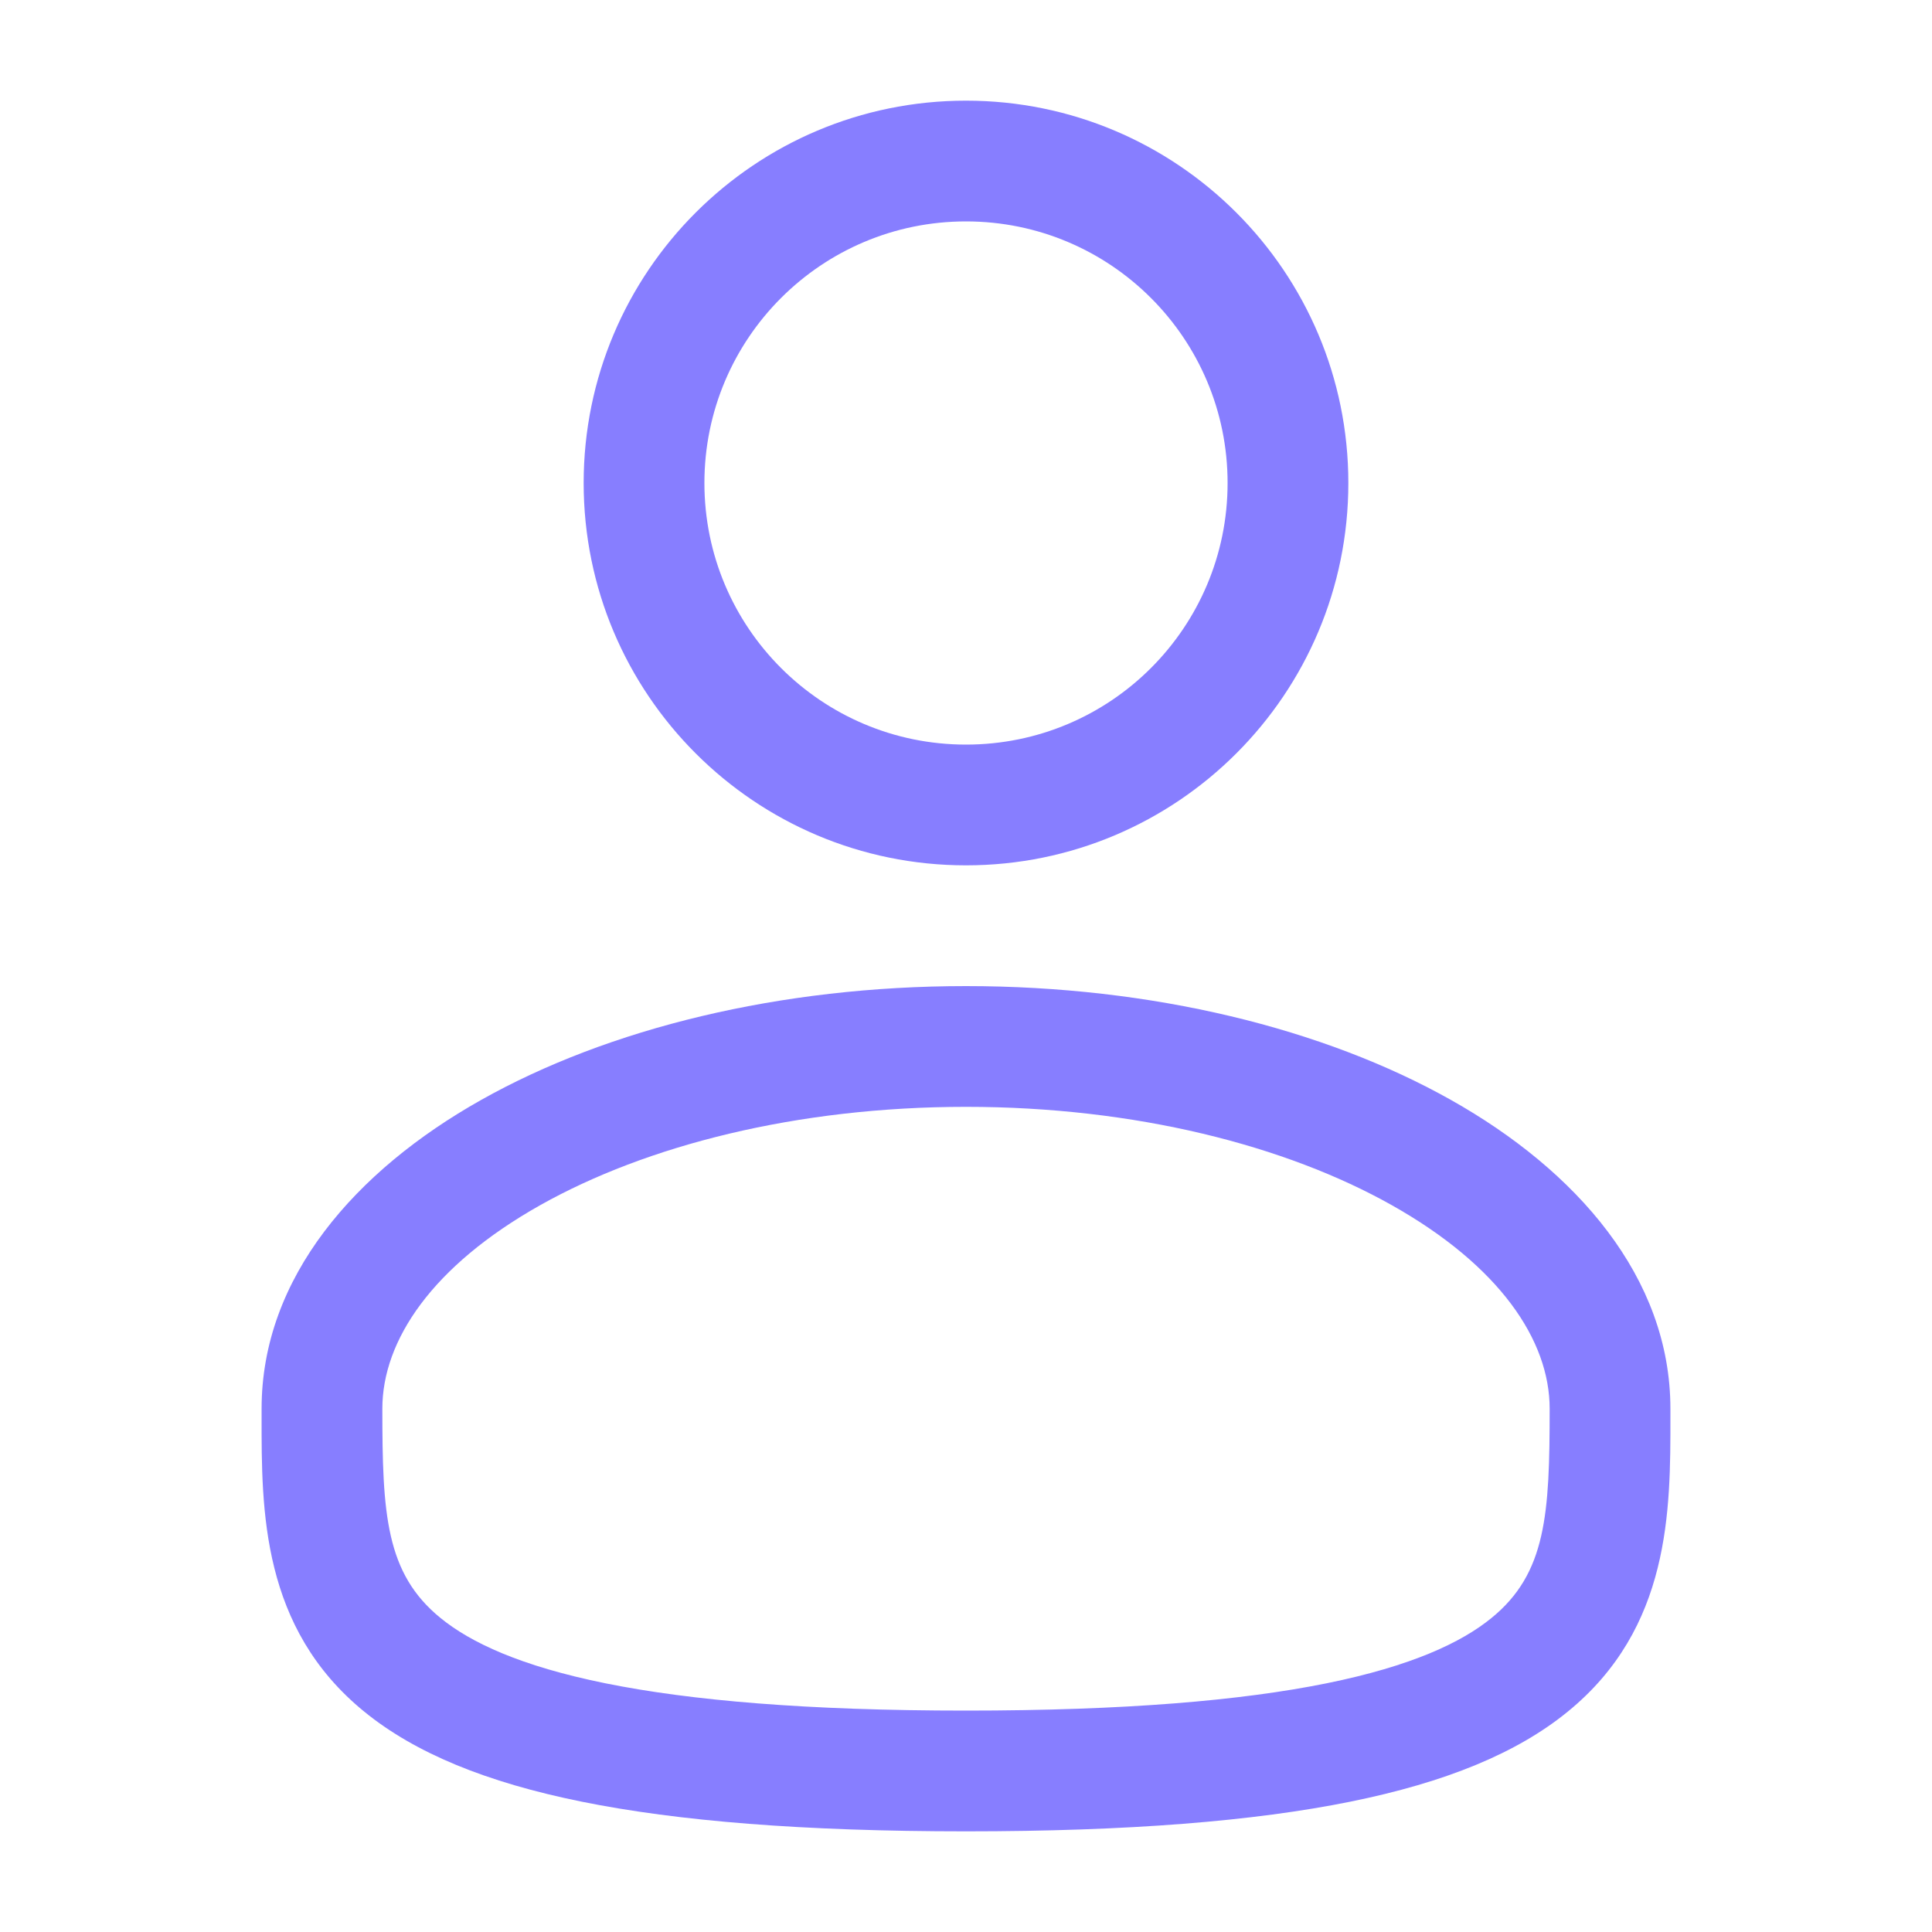
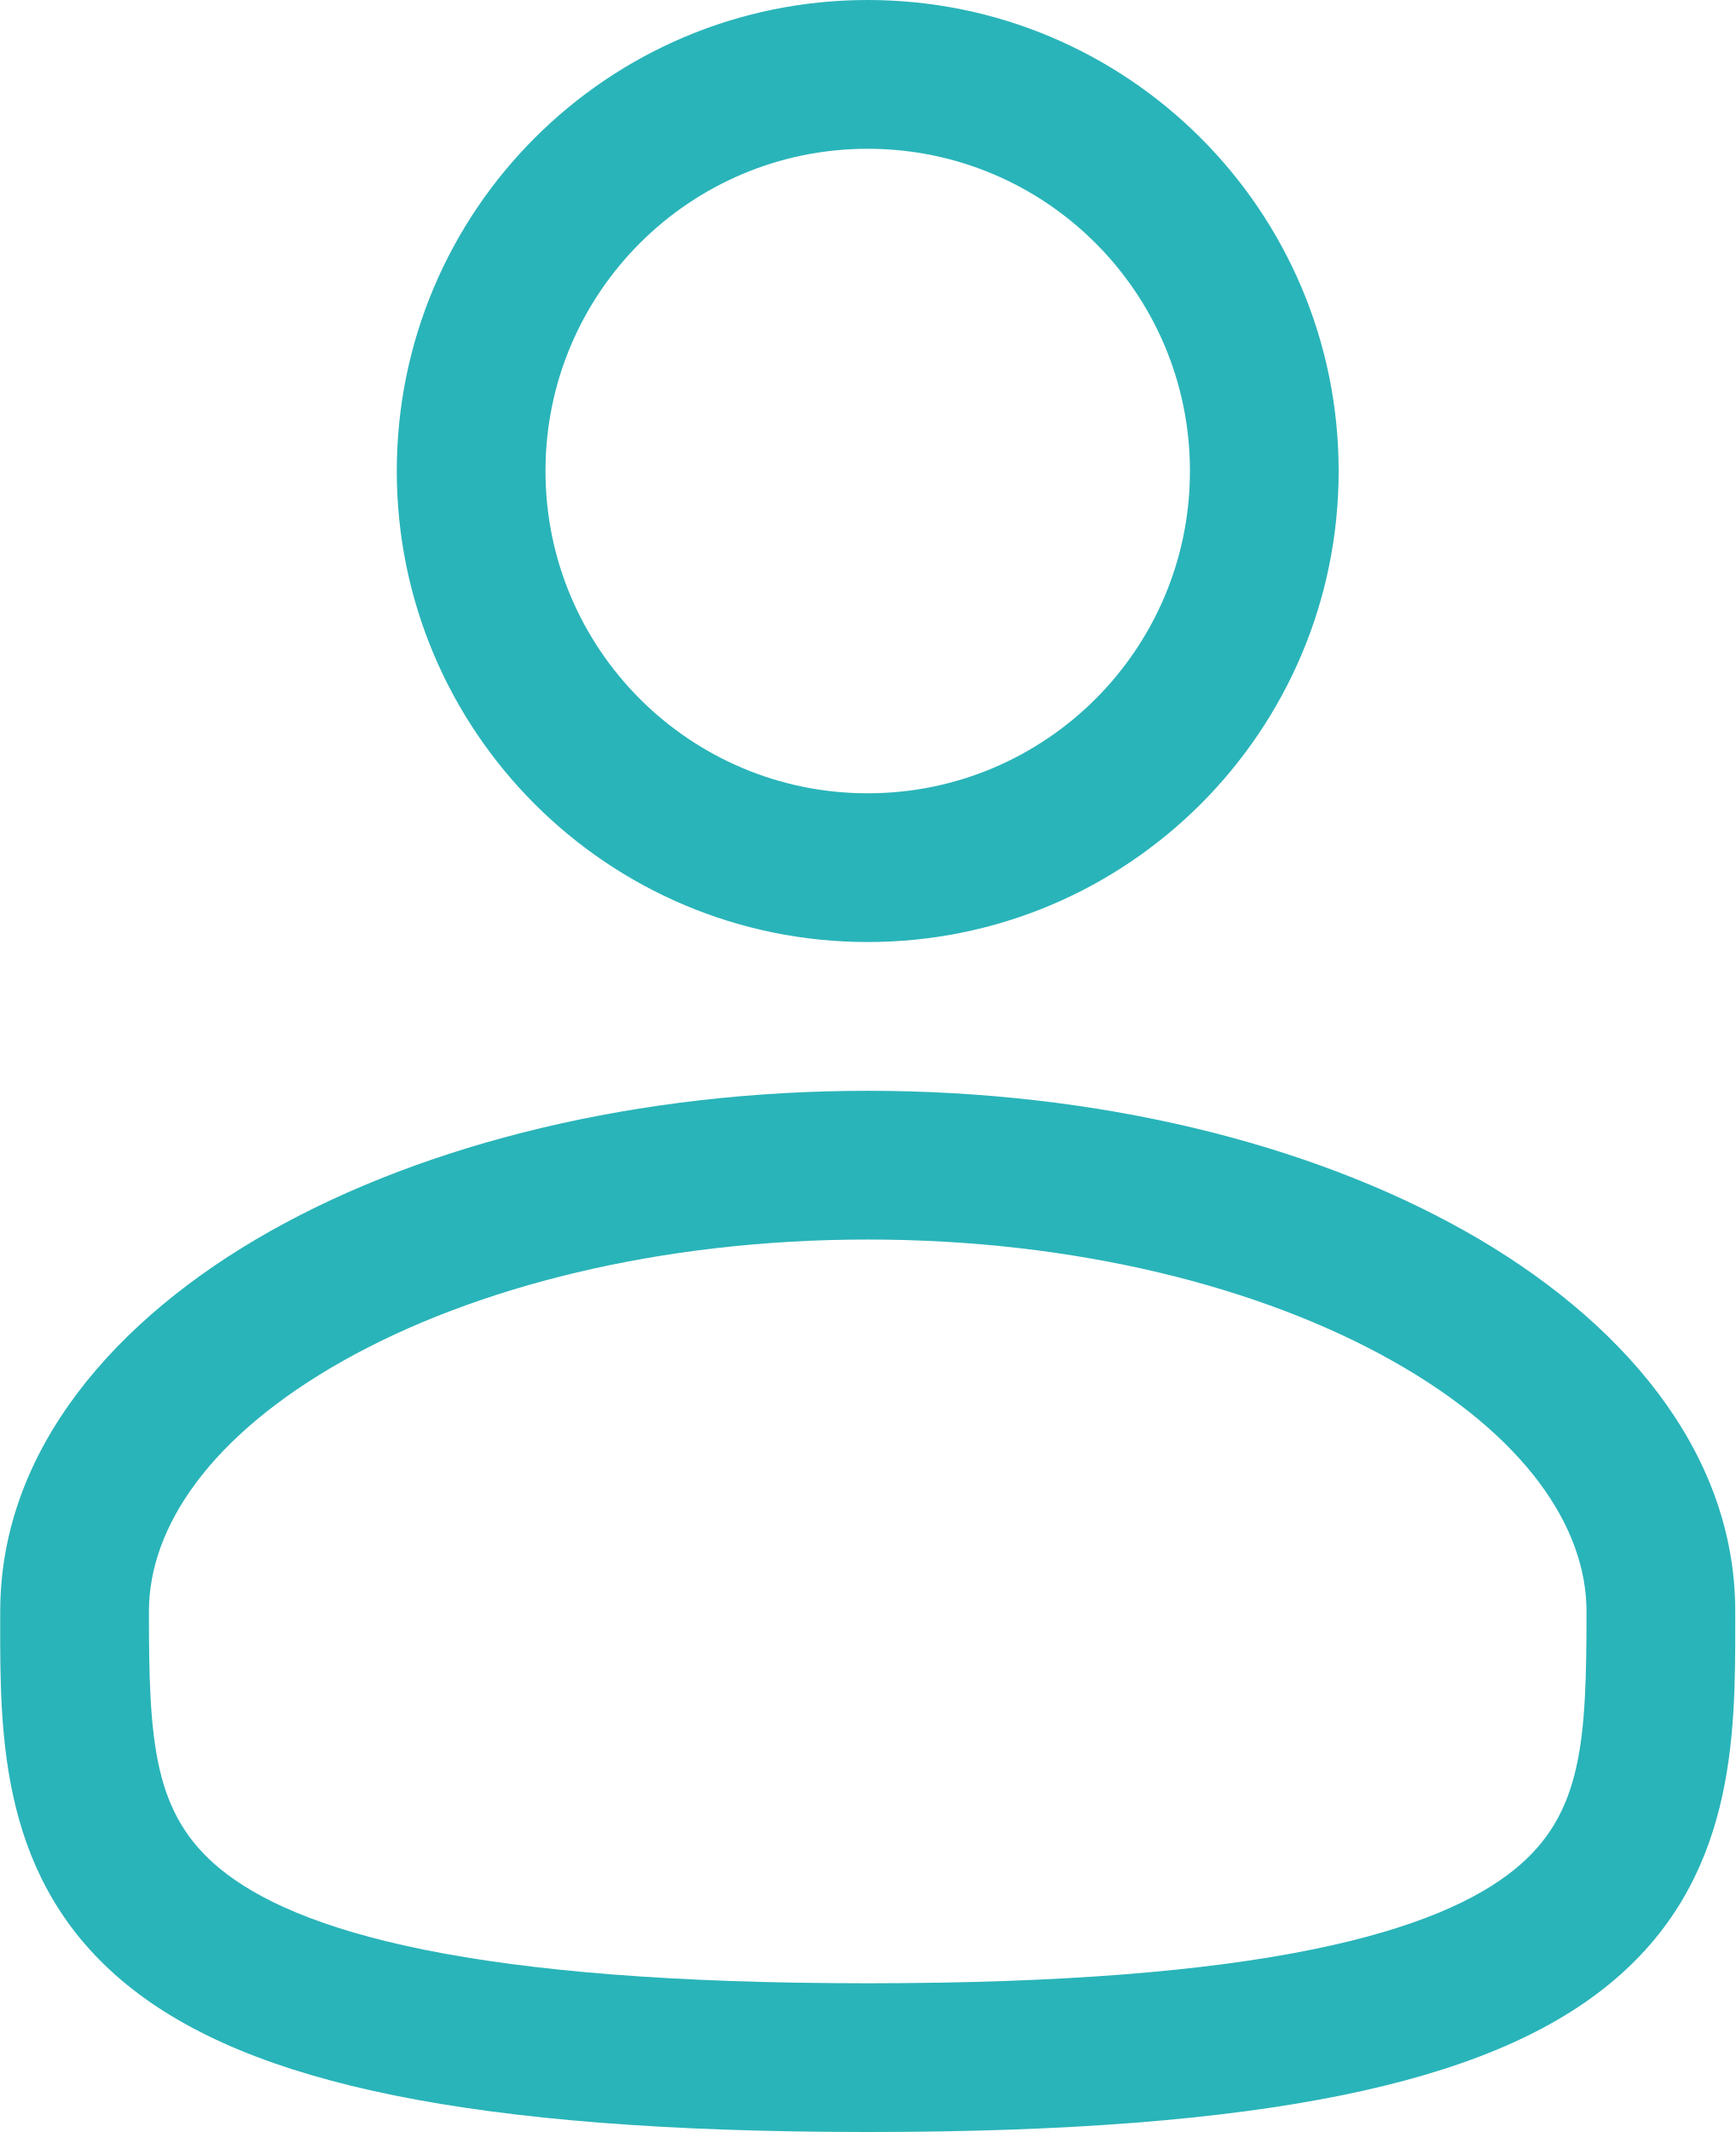
- <svg xmlns="http://www.w3.org/2000/svg" width="20" height="20" viewBox="0 0 20 20" fill="none">
-   <path fill-rule="evenodd" clip-rule="evenodd" d="M10 1.042C7.814 1.042 6.042 2.814 6.042 5C6.042 7.186 7.814 8.958 10 8.958C12.186 8.958 13.958 7.186 13.958 5C13.958 2.814 12.186 1.042 10 1.042ZM7.292 5C7.292 3.504 8.504 2.292 10 2.292C11.496 2.292 12.708 3.504 12.708 5C12.708 6.496 11.496 7.708 10 7.708C8.504 7.708 7.292 6.496 7.292 5Z" fill="#877EFF" />
-   <path fill-rule="evenodd" clip-rule="evenodd" d="M10 10.208C8.072 10.208 6.296 10.646 4.98 11.387C3.683 12.116 2.708 13.222 2.708 14.583L2.708 14.668C2.707 15.636 2.706 16.852 3.772 17.72C4.297 18.147 5.03 18.45 6.022 18.651C7.016 18.852 8.312 18.958 10 18.958C11.688 18.958 12.984 18.852 13.978 18.651C14.97 18.45 15.704 18.147 16.228 17.72C17.294 16.852 17.293 15.636 17.292 14.668L17.292 14.583C17.292 13.222 16.317 12.116 15.021 11.387C13.704 10.646 11.928 10.208 10 10.208ZM3.958 14.583C3.958 13.874 4.476 13.104 5.592 12.476C6.689 11.859 8.246 11.458 10 11.458C11.754 11.458 13.311 11.859 14.408 12.476C15.524 13.104 16.042 13.874 16.042 14.583C16.042 15.673 16.008 16.287 15.439 16.75C15.13 17.002 14.614 17.247 13.73 17.426C12.849 17.604 11.645 17.708 10 17.708C8.355 17.708 7.151 17.604 6.27 17.426C5.386 17.247 4.87 17.002 4.561 16.75C3.992 16.287 3.958 15.673 3.958 14.583Z" fill="#877EFF" />
+ <svg xmlns="http://www.w3.org/2000/svg" xml:space="preserve" width="3.859mm" height="4.74mm" version="1.1" style="shape-rendering:geometricPrecision; text-rendering:geometricPrecision; image-rendering:optimizeQuality; fill-rule:evenodd; clip-rule:evenodd" viewBox="0 0 385.88 474.05">
+   <defs>
+     <style type="text/css">
+    
+     .fil0 {fill:#29B4B9}
+    
+   </style>
+   </defs>
+   <g id="Layer_x0020_1">
+     <path class="fil0" d="M192.94 0c-57.84,0 -104.73,46.89 -104.73,104.73 0,57.85 46.89,104.73 104.73,104.73 57.84,0 104.73,-46.88 104.73,-104.73 0,-57.84 -46.89,-104.73 -104.73,-104.73zm-71.66 104.73c0,-39.57 32.09,-71.65 71.66,-71.65 39.58,0 71.66,32.08 71.66,71.65 0,39.58 -32.08,71.66 -71.66,71.66 -39.57,0 -71.66,-32.08 -71.66,-71.66z" />
+     <path class="fil0" d="M192.94 242.54c-51.01,0 -98.01,11.59 -132.83,31.18 -34.31,19.3 -60.09,48.55 -60.09,84.57l-0.01 2.25c-0.02,25.62 -0.05,57.77 28.15,80.74 13.88,11.3 33.29,19.33 59.53,24.64 26.3,5.33 60.59,8.13 105.25,8.13 44.67,0 78.95,-2.8 105.26,-8.13 26.23,-5.31 45.65,-13.34 59.52,-24.64 28.2,-22.97 28.17,-55.12 28.15,-80.74l0 -2.25c0,-36.02 -25.79,-65.27 -60.1,-84.57 -34.82,-19.59 -81.82,-31.18 -132.83,-31.18zm-159.85 115.75c0,-18.77 13.7,-39.13 43.23,-55.74 29.02,-16.32 70.21,-26.94 116.62,-26.94 46.41,0 87.6,10.62 116.62,26.94 29.53,16.61 43.23,36.97 43.23,55.74 0,28.84 -0.89,45.07 -15.95,57.34 -8.17,6.65 -21.83,13.15 -45.21,17.88 -23.3,4.71 -55.16,7.47 -98.69,7.47 -43.53,0 -75.39,-2.76 -98.69,-7.47 -23.38,-4.73 -37.04,-11.23 -45.21,-17.88 -15.06,-12.27 -15.95,-28.5 -15.95,-57.34z" />
+   </g>
</svg>
